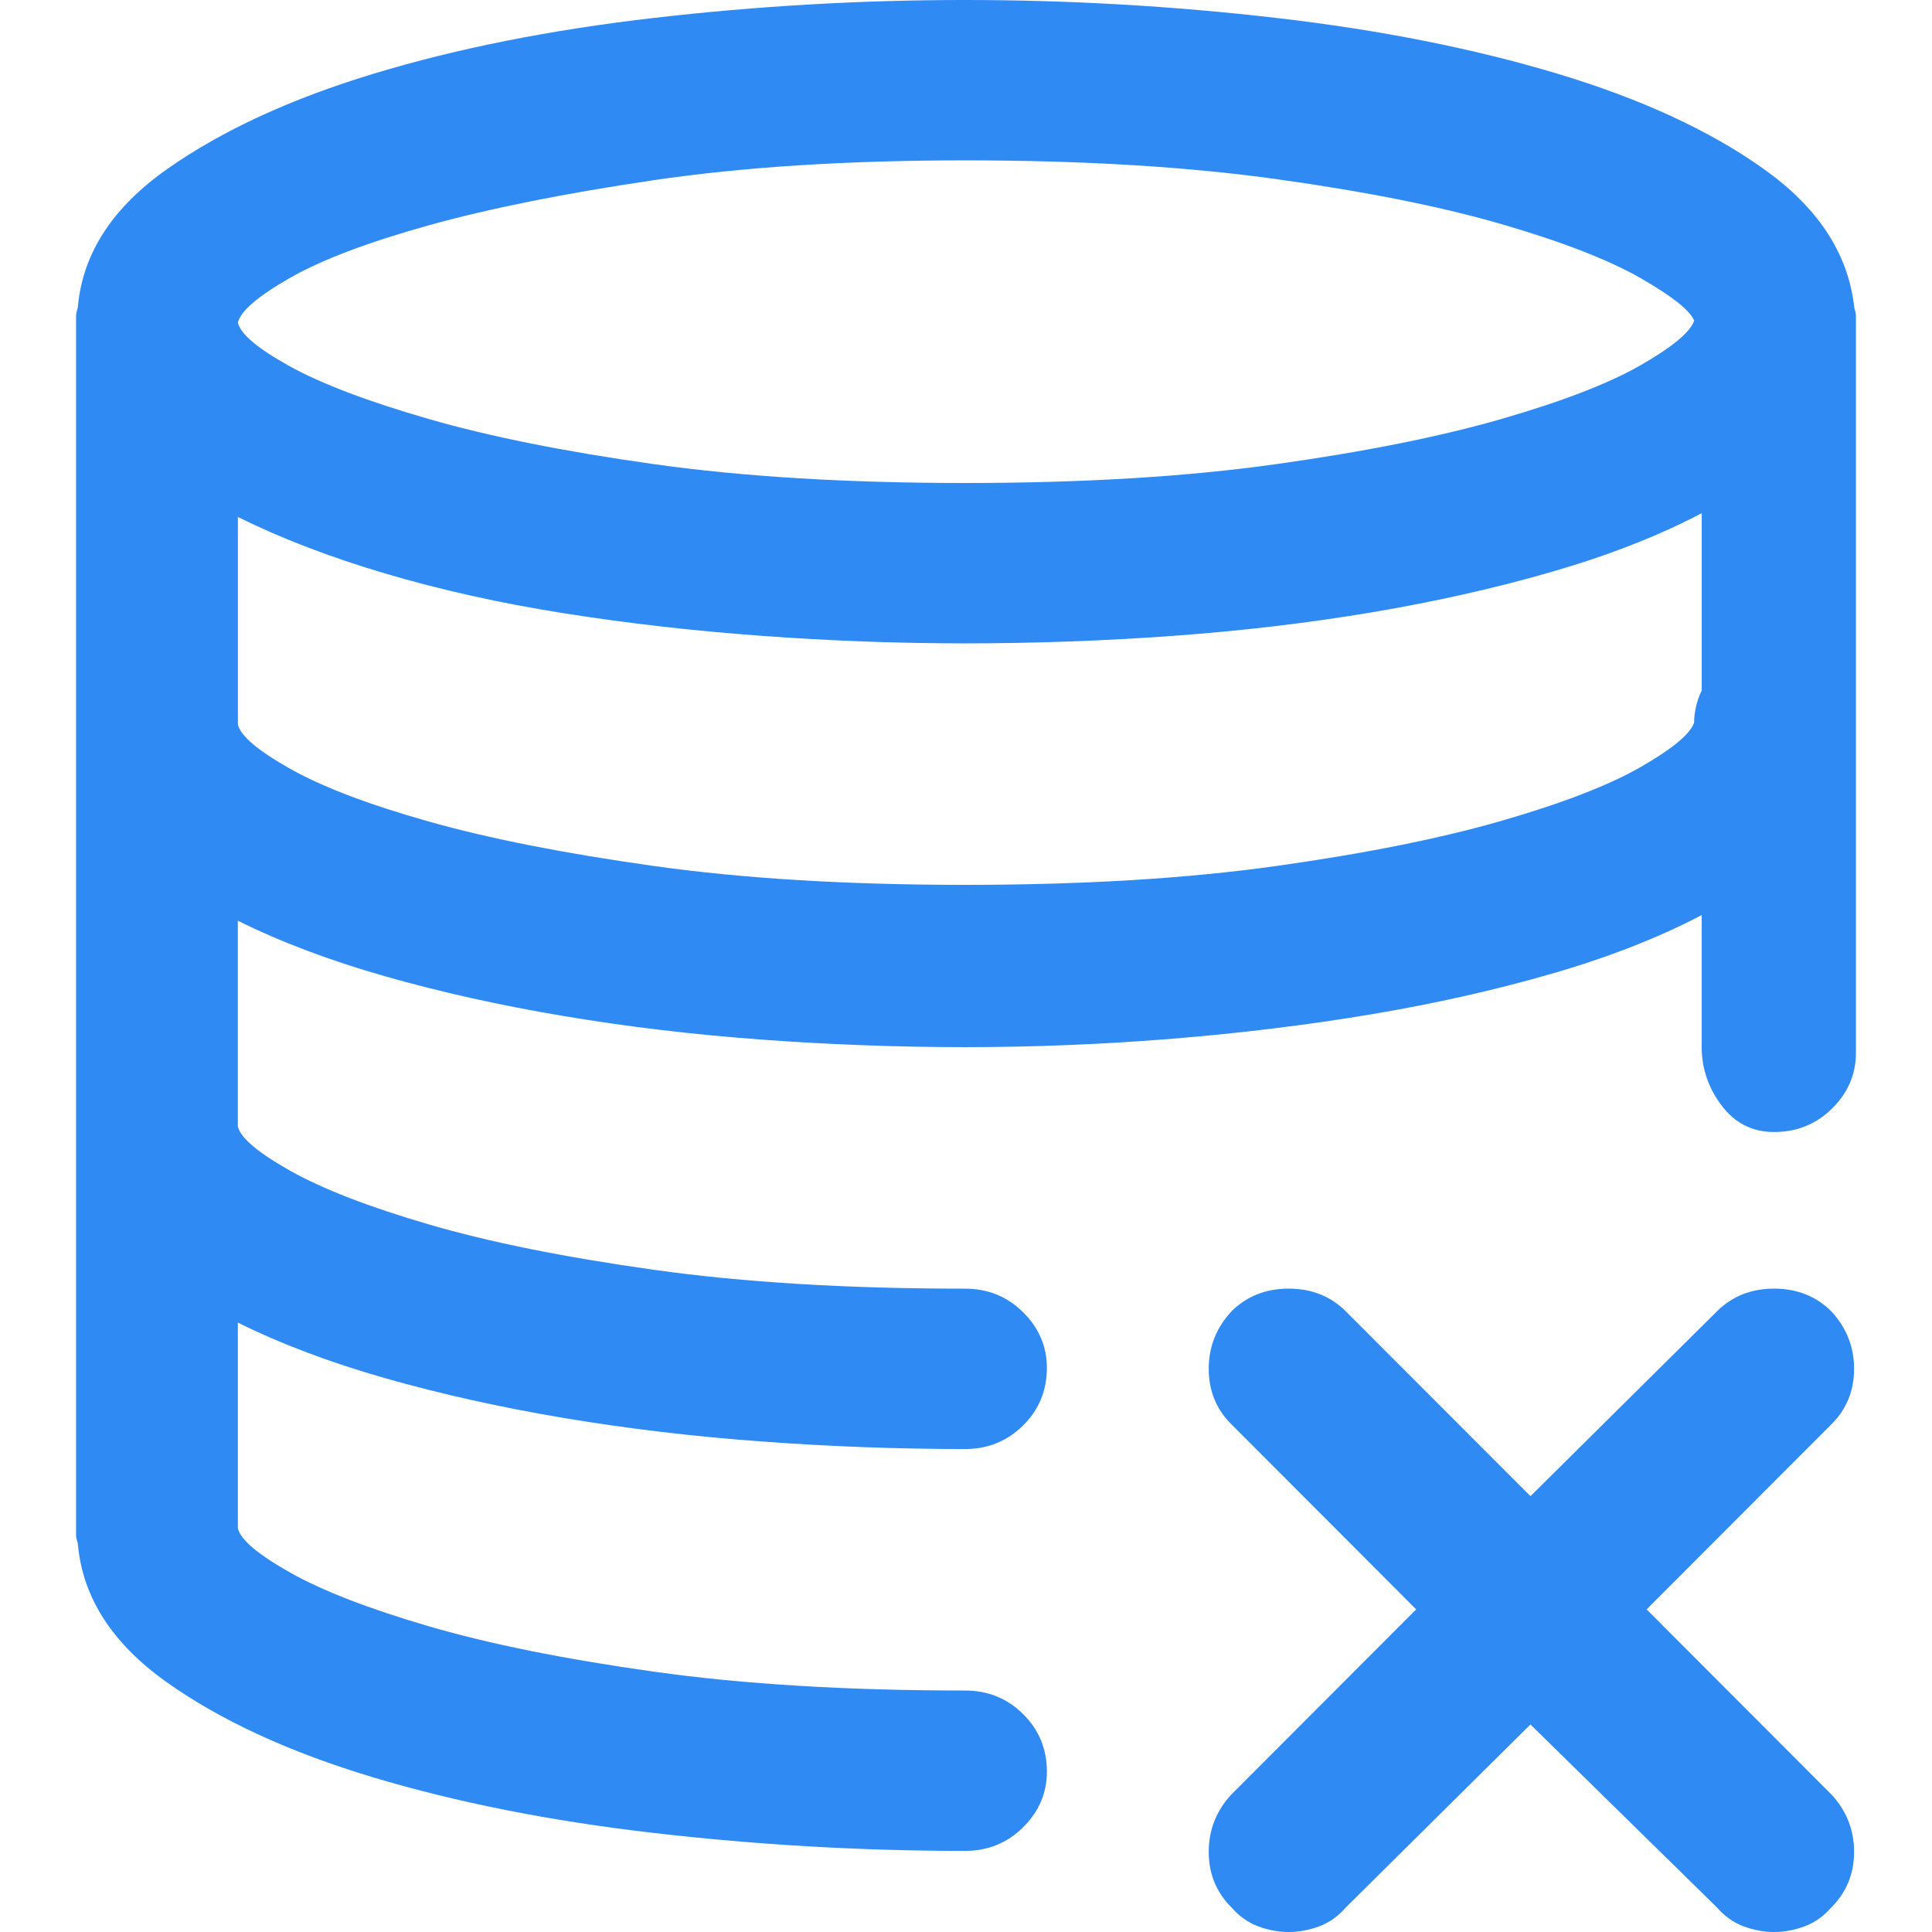
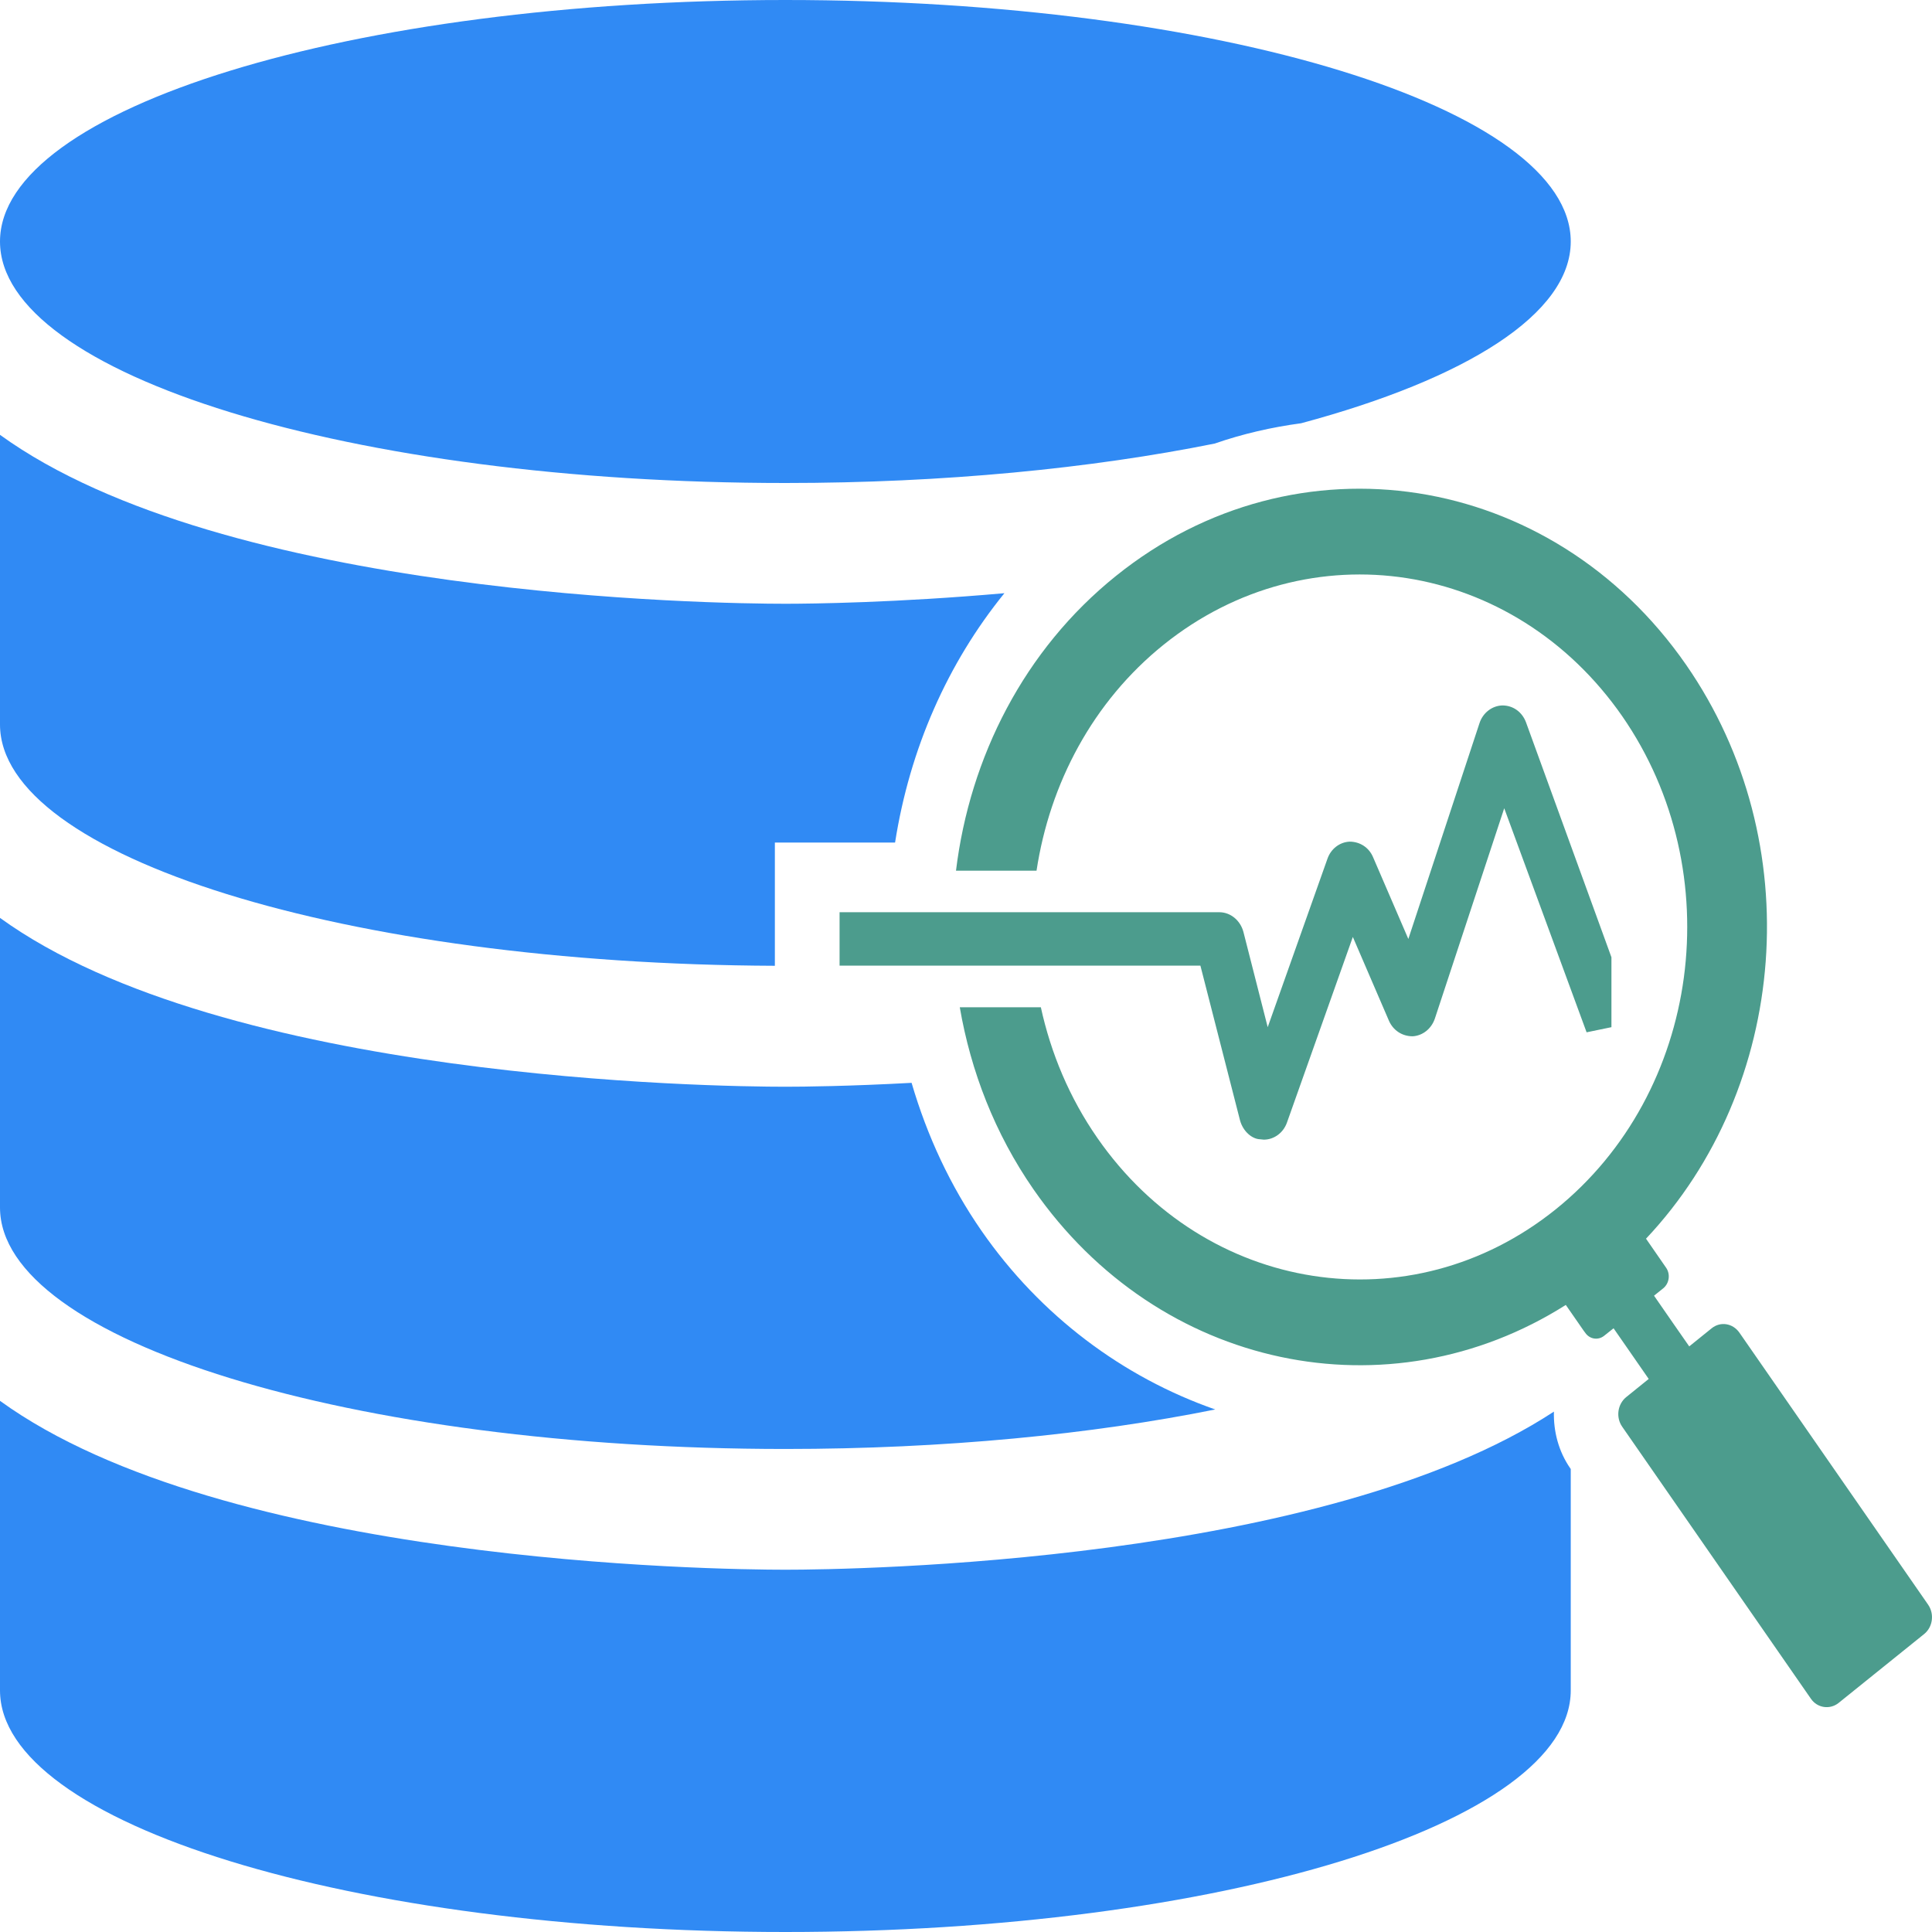
<svg xmlns="http://www.w3.org/2000/svg" version="1.1" id="Layer_1" x="0px" y="0px" width="128px" height="128px" viewBox="0 0 128 128" enable-background="new 0 0 128 128" xml:space="preserve">
-   <path id="uniE908" fill="#308AF4" d="M117.537,74.999c1.514,0,2.796-0.521,3.847-1.562c1.052-1.042,1.577-2.27,1.577-3.688V21  c0-0.167-0.021-0.313-0.063-0.438c-0.042-0.125-0.062-0.229-0.062-0.312c-0.42-3.5-2.418-6.521-5.991-9.062  s-8.135-4.646-13.684-6.312c-5.549-1.667-11.75-2.896-18.603-3.688C77.705,0.396,70.832,0,63.938,0  c-6.896,0-13.769,0.396-20.621,1.188c-6.853,0.791-13.032,2.021-18.539,3.688c-5.508,1.667-10.069,3.771-13.685,6.312  S5.502,16.75,5.166,20.25c0,0.083-0.021,0.188-0.063,0.312C5.061,20.687,5.039,20.833,5.039,21v80.75  c0,0.083,0.021,0.188,0.063,0.312c0.042,0.126,0.063,0.23,0.063,0.313c0.336,3.5,2.29,6.521,5.864,9.063  c3.573,2.54,8.135,4.645,13.684,6.312c5.549,1.666,11.75,2.896,18.603,3.688s13.726,1.188,20.621,1.188  c1.513,0,2.796-0.521,3.846-1.562c1.052-1.043,1.577-2.271,1.577-3.688c0-1.5-0.525-2.771-1.577-3.813  c-1.05-1.041-2.333-1.562-3.846-1.562c-7.82,0-14.693-0.416-20.621-1.25c-5.928-0.833-10.889-1.833-14.882-2.999  c-3.994-1.167-7.062-2.355-9.207-3.563c-2.144-1.208-3.3-2.188-3.468-2.937V87.625c2.858,1.417,6.116,2.646,9.774,3.688  c3.657,1.043,7.587,1.918,11.792,2.627c4.204,0.706,8.575,1.228,13.116,1.56c4.54,0.335,9.038,0.502,13.495,0.502  c1.513,0,2.796-0.522,3.846-1.562c1.052-1.043,1.577-2.313,1.577-3.813c0-1.417-0.525-2.646-1.577-3.688  c-1.05-1.042-2.333-1.562-3.846-1.562c-7.82,0-14.693-0.416-20.621-1.25c-5.928-0.833-10.889-1.834-14.882-2.999  c-3.994-1.167-7.062-2.355-9.207-3.563c-2.144-1.208-3.3-2.188-3.468-2.937V61c2.858,1.417,6.116,2.646,9.774,3.687  c3.657,1.042,7.587,1.918,11.792,2.625c4.204,0.708,8.575,1.229,13.116,1.563c4.54,0.333,9.038,0.5,13.495,0.5  c4.624,0,9.228-0.188,13.81-0.563c4.582-0.376,8.976-0.916,13.18-1.624c4.203-0.709,8.177-1.605,11.918-2.688s7.041-2.375,9.9-3.875  v8.751c0,1.417,0.441,2.708,1.324,3.875C114.952,74.417,116.108,74.999,117.537,74.999L117.537,74.999z M63.938,10.625  c7.819,0,14.713,0.417,20.684,1.25c5.969,0.833,10.951,1.833,14.944,3c3.994,1.167,7.042,2.354,9.144,3.562  c2.103,1.208,3.279,2.146,3.531,2.812c-0.252,0.75-1.429,1.73-3.531,2.938c-2.102,1.208-5.171,2.396-9.206,3.562  c-4.036,1.167-9.018,2.167-14.945,3C78.631,31.583,71.757,32,63.938,32c-7.82,0-14.693-0.417-20.621-1.25  c-5.928-0.833-10.909-1.833-14.945-3c-4.035-1.167-7.104-2.333-9.206-3.5c-2.103-1.166-3.237-2.125-3.405-2.875l0,0  c0.168-0.75,1.303-1.729,3.405-2.938c2.102-1.208,5.171-2.375,9.206-3.5c4.036-1.125,9.018-2.125,14.945-3  S56.117,10.625,63.938,10.625L63.938,10.625z M112.745,34v11.75c-0.168,0.333-0.294,0.688-0.379,1.062  c-0.084,0.375-0.126,0.729-0.126,1.062c-0.252,0.75-1.429,1.729-3.531,2.938c-2.102,1.208-5.171,2.396-9.206,3.562  c-4.036,1.167-9.018,2.167-14.945,3c-5.927,0.833-12.801,1.25-20.62,1.25c-7.82,0-14.693-0.417-20.621-1.25  s-10.889-1.812-14.882-2.938c-3.994-1.125-7.062-2.292-9.207-3.5c-2.144-1.208-3.3-2.188-3.468-2.938V34.25  c2.858,1.417,6.116,2.667,9.774,3.75c3.657,1.083,7.587,1.958,11.792,2.625c4.204,0.667,8.575,1.167,13.116,1.5  c4.54,0.333,9.038,0.5,13.495,0.5c4.624,0,9.228-0.167,13.81-0.5c4.582-0.334,8.976-0.855,13.18-1.563  c4.203-0.708,8.177-1.604,11.918-2.688S109.886,35.5,112.745,34L112.745,34z M81.594,86.875c-1.009,1.083-1.513,2.354-1.513,3.812  c0,1.459,0.504,2.688,1.513,3.688l12.233,12.25l-12.233,12.251c-1.009,1.082-1.513,2.353-1.513,3.812  c0,1.458,0.504,2.688,1.513,3.688c0.505,0.582,1.093,0.998,1.766,1.25c0.673,0.25,1.345,0.374,2.019,0.374  c0.672,0,1.345-0.124,2.018-0.374c0.673-0.252,1.261-0.668,1.765-1.25l12.234-12.126l12.359,12.126  c0.505,0.582,1.094,0.998,1.766,1.25c0.673,0.25,1.346,0.374,2.018,0.374c0.673,0,1.346-0.124,2.019-0.374  c0.672-0.252,1.262-0.668,1.766-1.25c1.009-1.001,1.514-2.23,1.514-3.688c0-1.459-0.505-2.729-1.514-3.812l-12.233-12.251  l12.233-12.25c1.009-0.999,1.514-2.229,1.514-3.688c0-1.458-0.505-2.729-1.514-3.812c-1.009-1-2.271-1.5-3.784-1.5  c-1.513,0-2.774,0.5-3.783,1.5l-12.359,12.25L89.16,86.875c-1.008-1-2.269-1.5-3.782-1.5S82.603,85.875,81.594,86.875L81.594,86.875  z" />
+   <g>
+     <g id="Group">
+       <path id="Shape" fill="#308AF4" d="M52.034,32c10.507,0,20.267-0.969,28.444-2.613c1.859-0.646,3.773-1.083,5.723-1.345    c10.928-2.936,17.865-7.237,17.865-12.04C104.066,7.17,80.773,0,52.034,0S0,7.17,0,16.002C0.001,24.827,23.295,32,52.034,32    L52.034,32z" />
+       <path id="Shape_1_" fill="#308AF4" d="M51.337,63.986v-8.165h7.964c0.973-6.215,3.479-11.882,7.244-16.52    c-7.141,0.632-12.769,0.7-14.511,0.7c-4.675,0-37.176-0.44-52.034-11.192v19.189C0.001,56.753,22.92,63.873,51.337,63.986    L51.337,63.986z" />
+       <path id="Shape_2_" fill="#308AF4" d="M52.034,95.998c10.518,0,20.294-0.969,28.478-2.617    c-6.107-2.131-11.574-6.201-15.479-11.828c-2.07-2.986-3.604-6.279-4.638-9.812c-4.108,0.225-7.158,0.258-8.361,0.258    c-4.675,0-37.176-0.438-52.034-11.186v19.186C0.001,88.824,23.295,95.998,52.034,95.998L52.034,95.998z" />
+       <path id="Shape_3_" fill="#308AF4" d="M102.951,93.523c-15.297,10.027-46.354,10.475-50.917,10.475    c-4.675,0-37.176-0.436-52.034-11.188v19.182C0,120.822,23.294,128,52.034,128c28.739,0,52.032-7.178,52.032-16.008V97.326    l-0.029-0.043C103.256,96.16,102.916,94.828,102.951,93.523L102.951,93.523z" />
+     </g>
+     <g id="_x33_0_2_" transform="translate(218, 118)">
+       <path id="Shape_4_" fill="#4C9C8D" d="M-90.26-11.691l-12.502-18.021c-0.439-0.623-1.254-0.754-1.834-0.287l-1.488,1.201    l-1.043-1.498l-1.289-1.861l0.615-0.494c0.396-0.324,0.48-0.934,0.186-1.357l-1.332-1.926    c9.449-10.029,10.811-26.263,2.652-38.028c-8.92-12.847-25.832-15.48-37.764-5.885c-6.09,4.89-9.689,12.02-10.604,19.533h5.336    c0.877-5.774,3.725-11.199,8.428-14.979c4.801-3.854,10.6-5.26,16.094-4.406c5.5,0.858,10.686,3.979,14.279,9.145    c3.578,5.166,4.877,11.401,4.086,17.32c-0.797,5.916-3.695,11.5-8.494,15.359c-4.801,3.857-10.596,5.258-16.092,4.4    c-5.5-0.855-10.688-3.969-14.273-9.135c-1.85-2.664-3.078-5.613-3.742-8.656h-5.371c0.729,4.236,2.322,8.369,4.879,12.057    c8.312,11.982,23.574,15.076,35.271,7.664l1.186,1.709l0.1,0.133c0.293,0.432,0.857,0.521,1.258,0.199l0.621-0.494l1.172,1.688    l1.156,1.668l-1.492,1.205c-0.572,0.465-0.697,1.338-0.264,1.961L-98.02-5.451c0.422,0.613,1.246,0.734,1.822,0.283l5.672-4.568    C-89.945-10.199-89.83-11.074-90.26-11.691L-90.26-11.691z" />
+       <path id="Shape_5_" fill="#4C9C8D" d="M-116.9-70.149c-0.254-0.676-0.848-1.114-1.562-1.114c-0.686,0.017-1.299,0.492-1.521,1.185    l-4.711,14.287l-2.34-5.426c-0.266-0.622-0.85-1.022-1.555-1.022l0,0c-0.662,0.034-1.236,0.478-1.465,1.137l-3.957,11.155    l-1.611-6.318c-0.207-0.762-0.854-1.298-1.598-1.298h-25.156v3.539h23.906l2.621,10.236c0.195,0.74,0.795,1.252,1.334,1.268    l0.244,0.025c0.688,0,1.301-0.461,1.537-1.137l4.363-12.293l2.395,5.559c0.275,0.619,0.855,1.023,1.572,1.023l0,0    c0.666-0.041,1.242-0.502,1.469-1.178l4.594-13.93l5.457,14.844l1.646-0.34v-4.631L-116.9-70.149L-116.9-70.149z" />
+     </g>
+   </g>
</svg>
